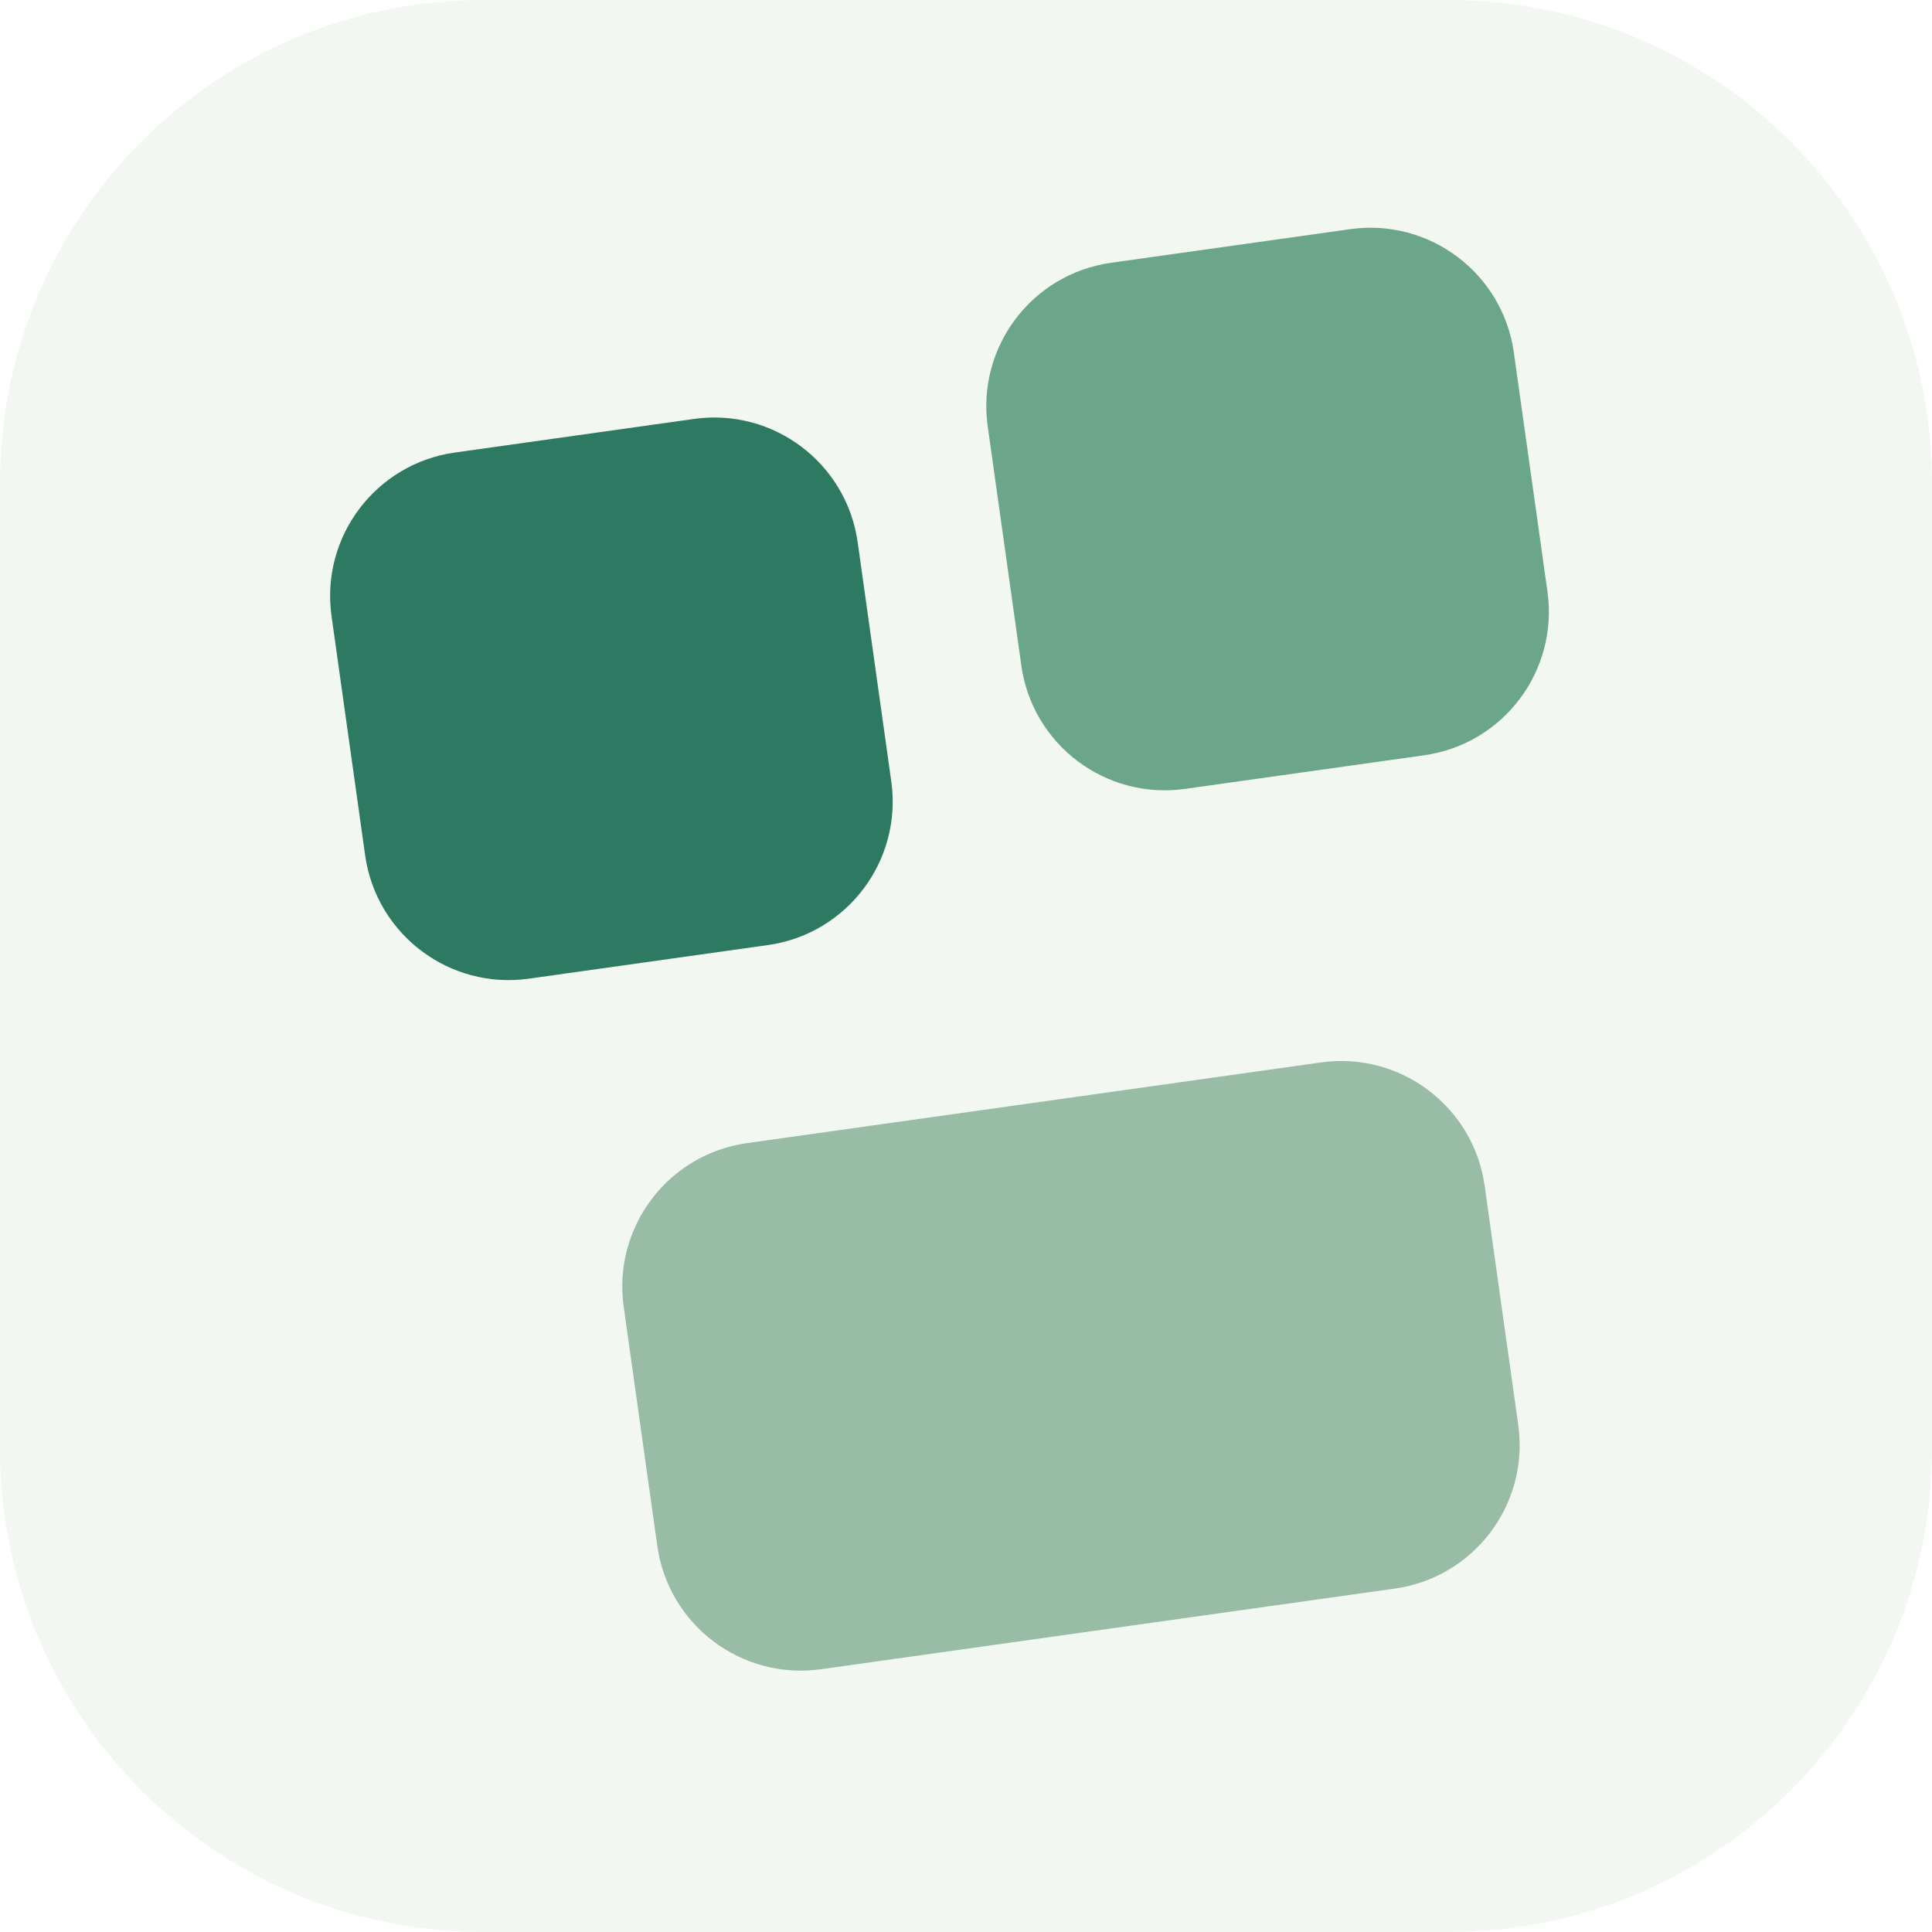
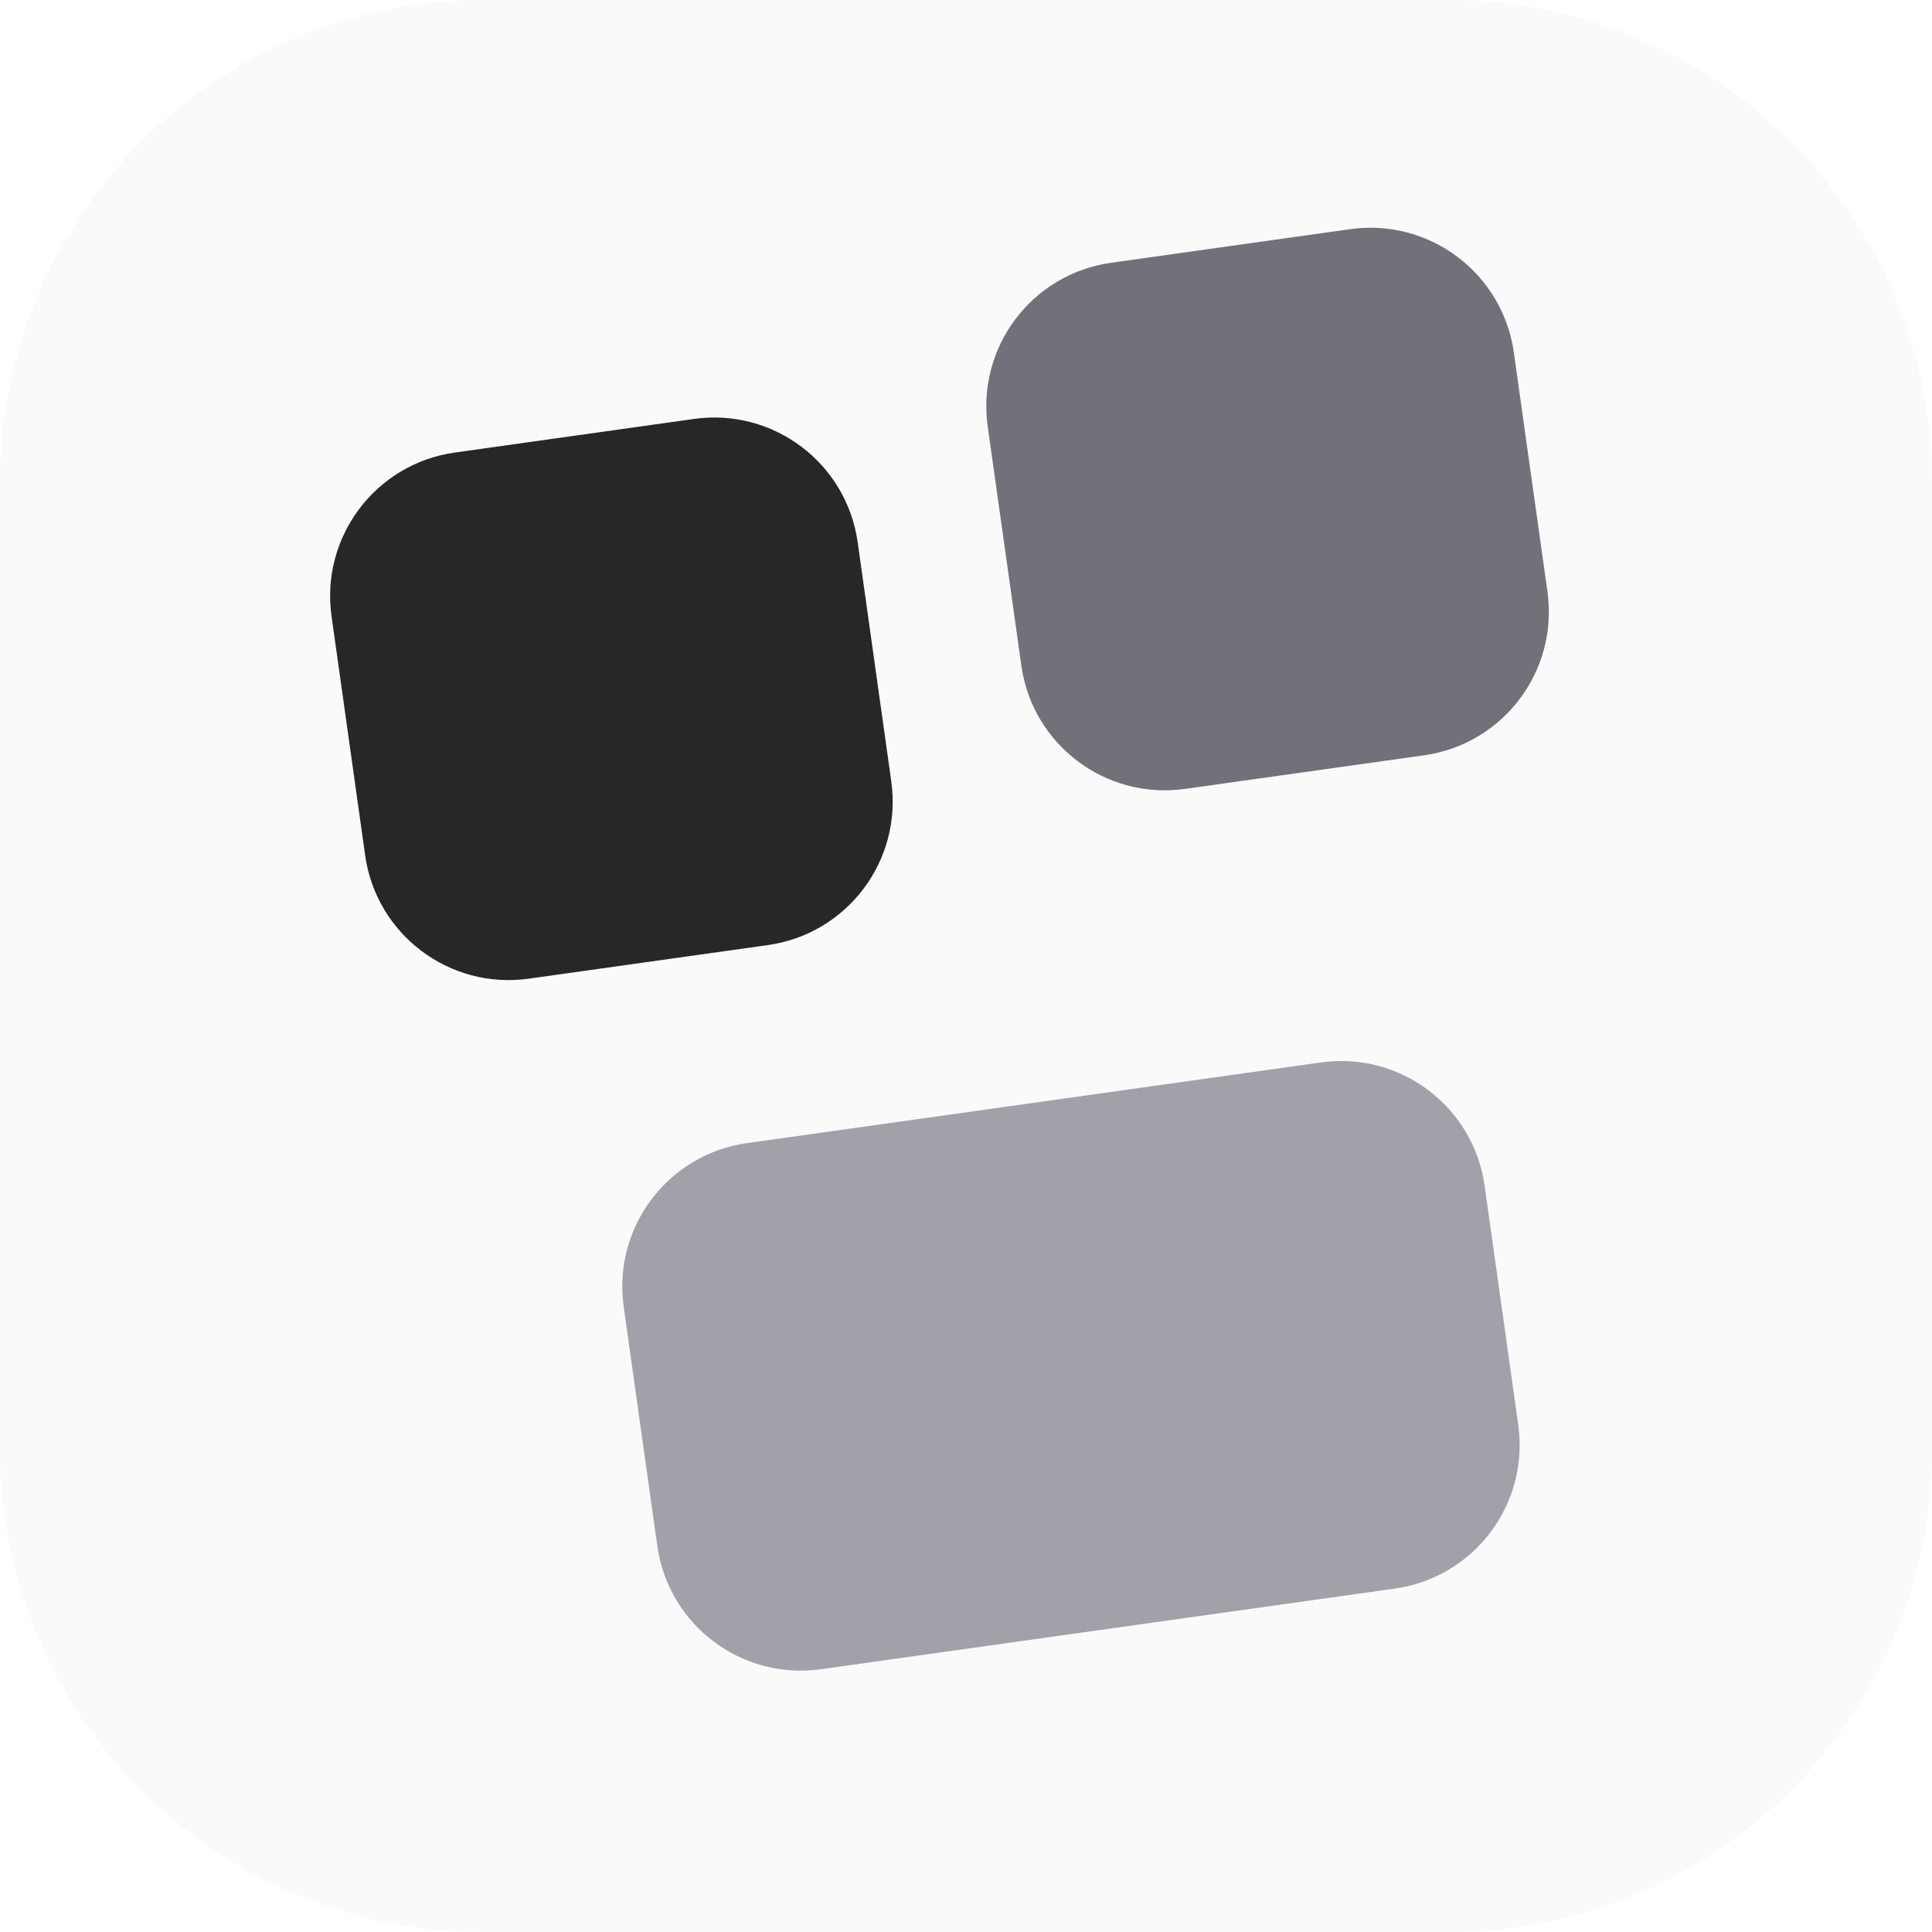
<svg xmlns="http://www.w3.org/2000/svg" viewBox="0 0 40 40">
-   <rect width="40" height="40" rx="10" fill="#f3f7f1" />
+   <rect width="40" height="40" rx="10" fill="#fafafa" />
  <g transform="rotate(-8 20 20)">
-     <rect x="8" y="8" width="11" height="11" rx="3" fill="#2d7962" />
-     <rect x="22" y="6" width="11" height="11" rx="3" fill="#6ca68a" />
-     <rect x="12" y="23" width="18" height="11" rx="3" fill="#98bca5" />
+     <rect x="8" y="8" width="11" height="11" rx="3" fill="#27272a" />
+     <rect x="22" y="6" width="11" height="11" rx="3" fill="#71717a" />
+     <rect x="12" y="23" width="18" height="11" rx="3" fill="#a1a1aa" />
  </g>
</svg>
